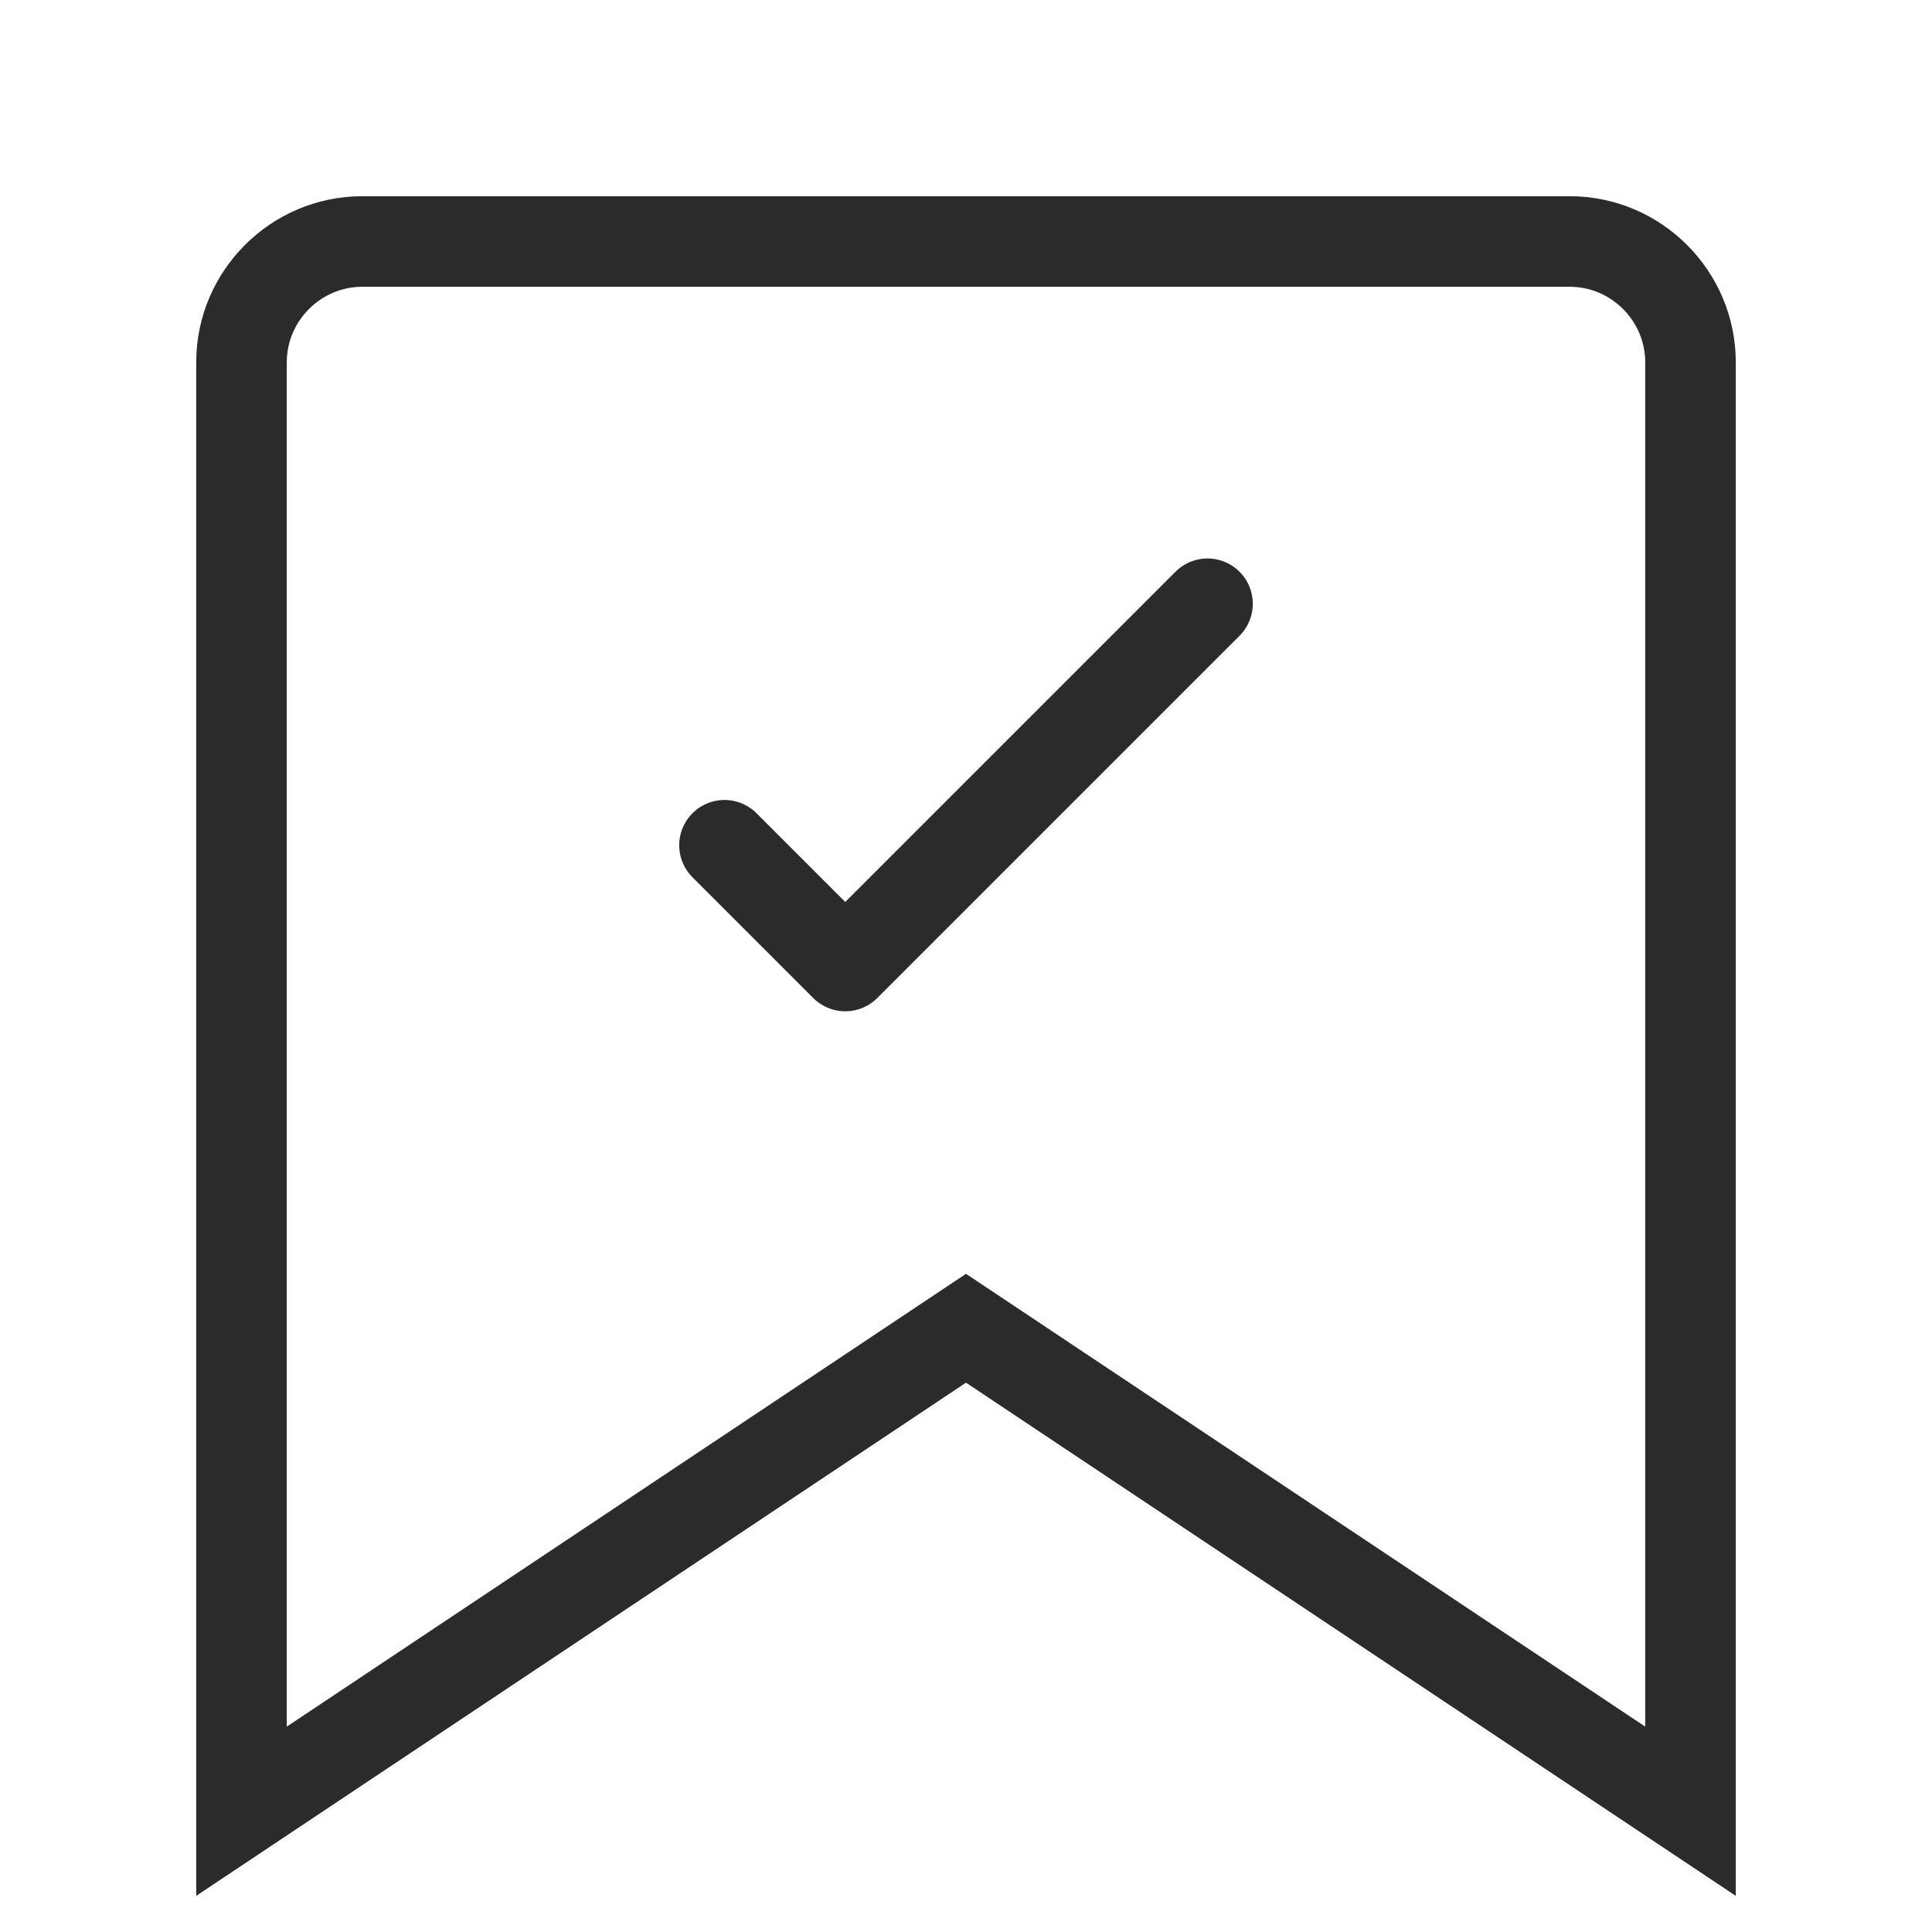
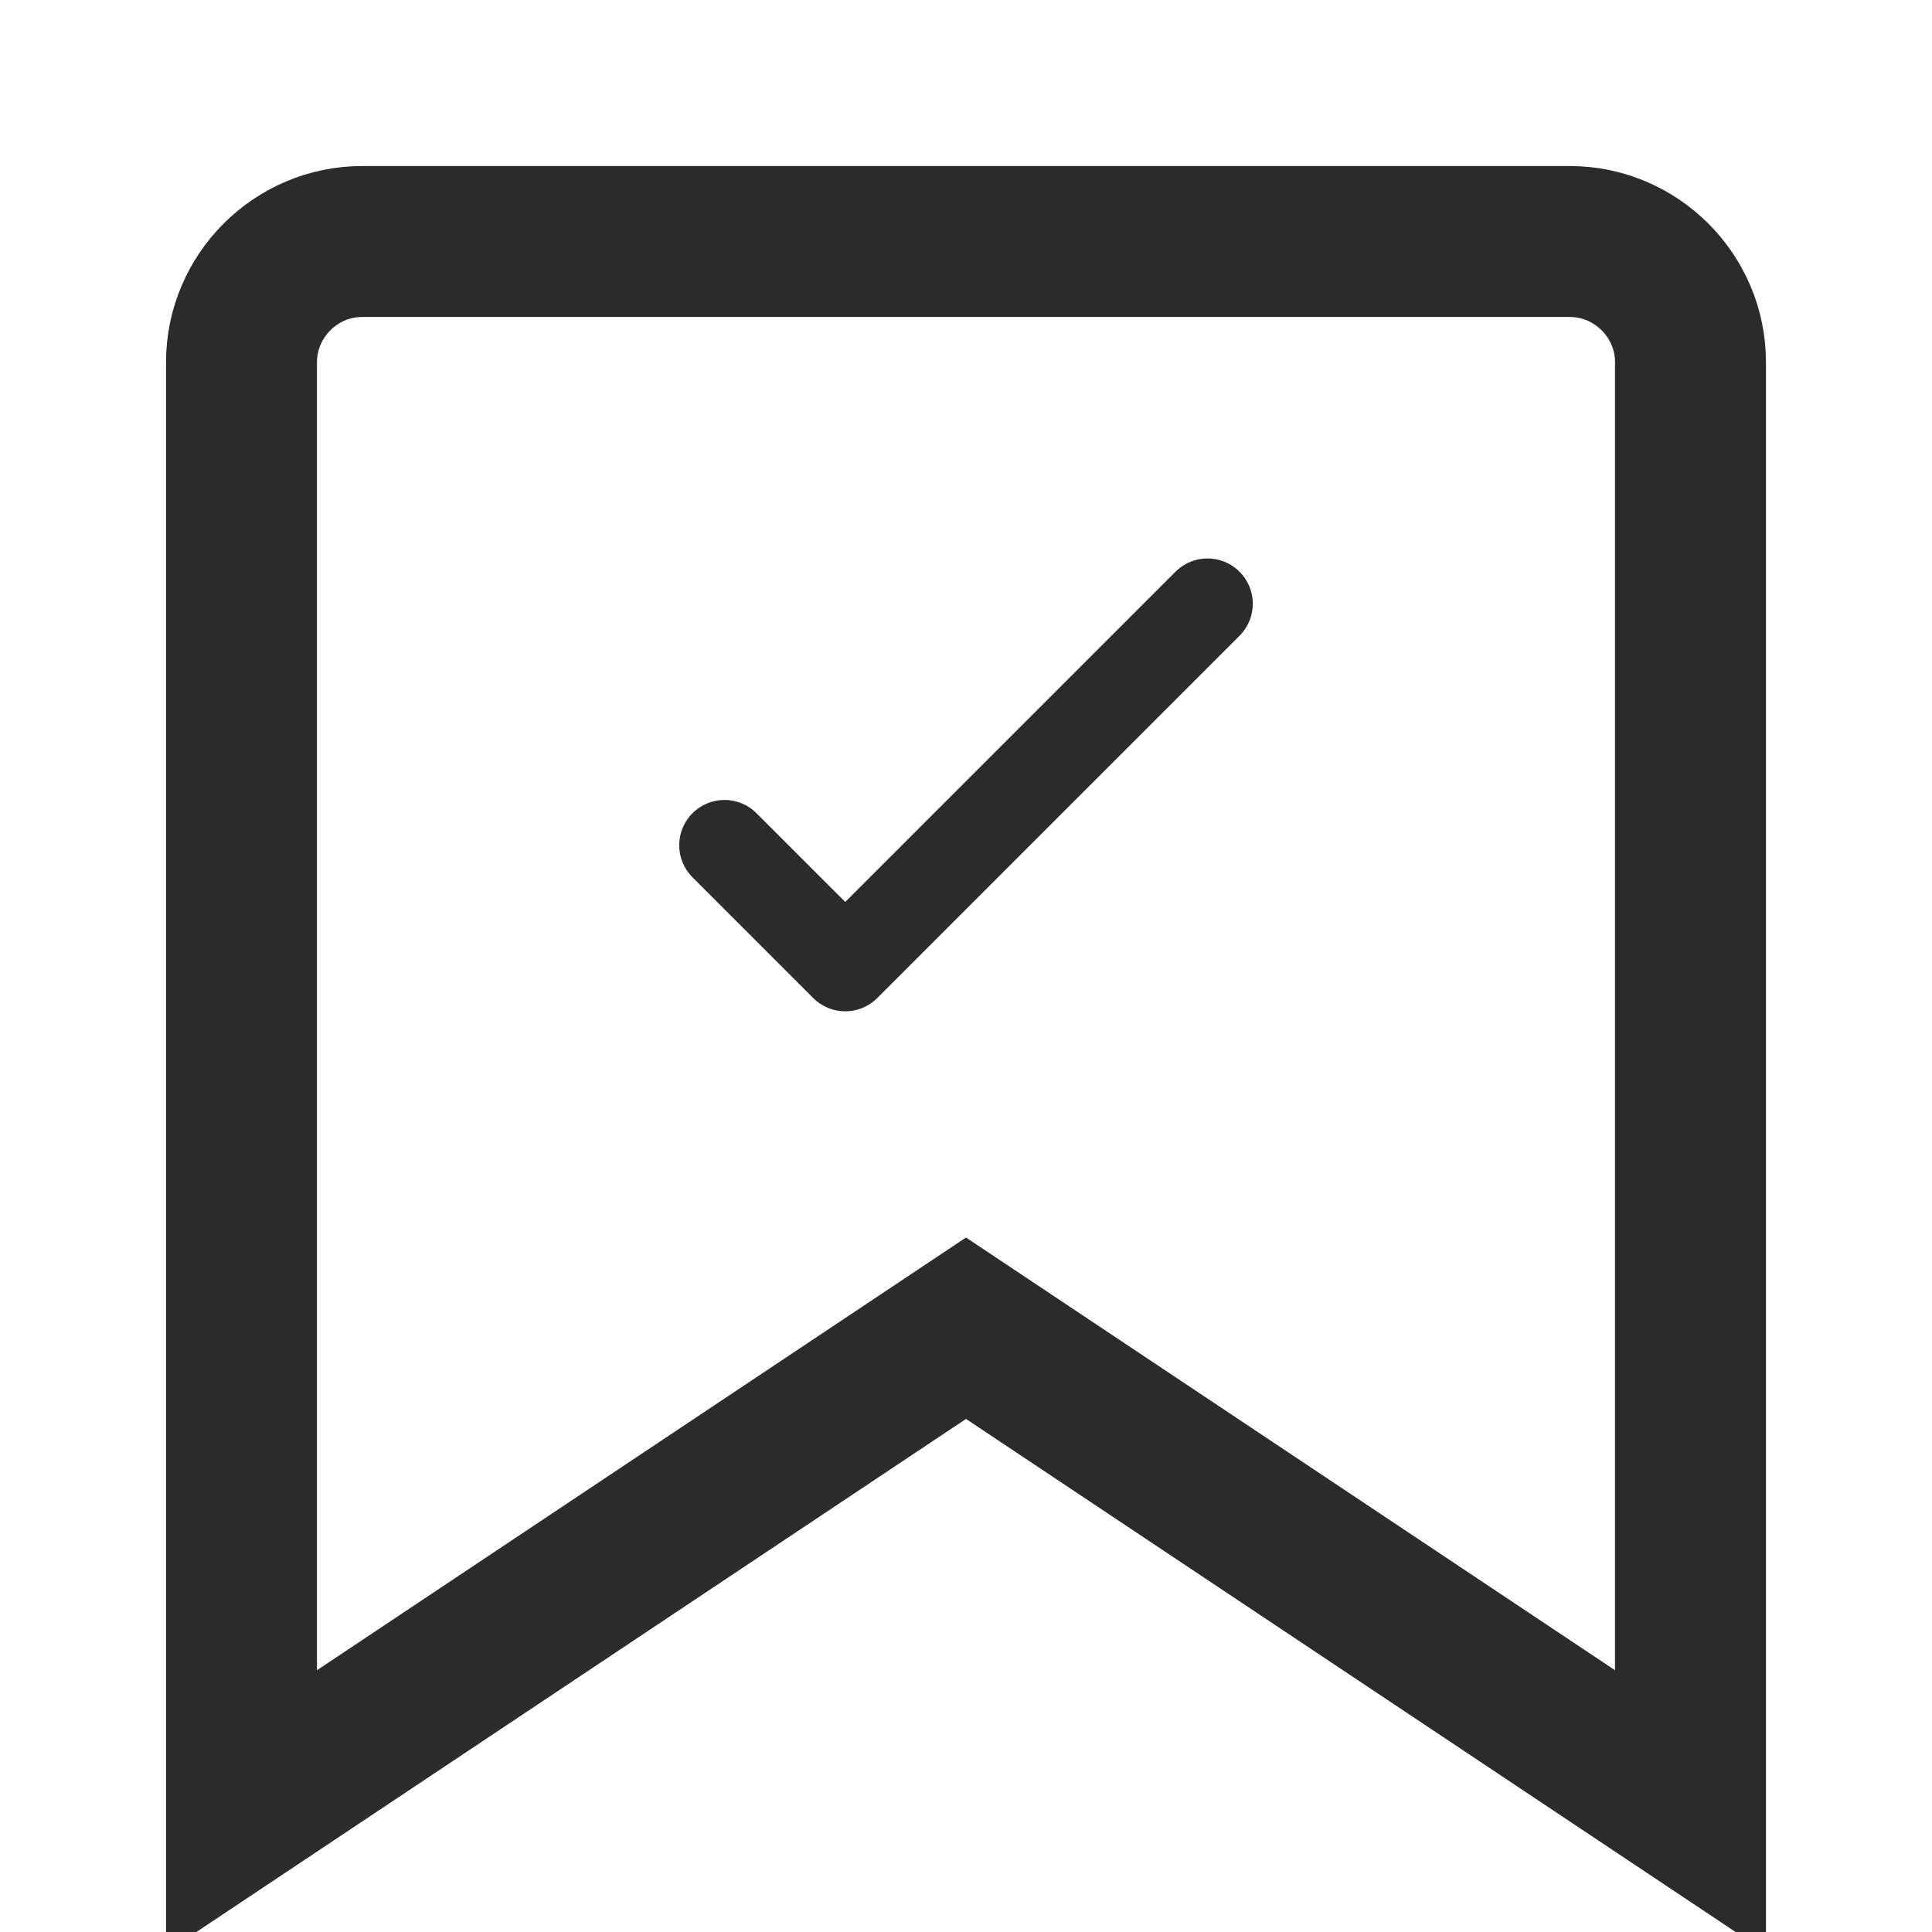
<svg xmlns="http://www.w3.org/2000/svg" width="32" height="32" viewBox="0 0 32 32" fill="none">
-   <path d="M26 4H6C4.9 4 4 4.9 4 6V30L16 22L28 30V6C28 4.9 27.1 4 26 4Z" stroke="#2B2B2B" stroke-width="1.5" fill="none" />
+   <path d="M26 4H6C4.9 4 4 4.9 4 6V30L16 22L28 30V6C28 4.9 27.1 4 26 4Z" stroke="#2B2B2B" stroke-width="2.5" fill="none" />
  <path d="M12 14L14 16L20 10" stroke="#2B2B2B" stroke-width="1.5" stroke-linecap="round" stroke-linejoin="round" />
</svg>
